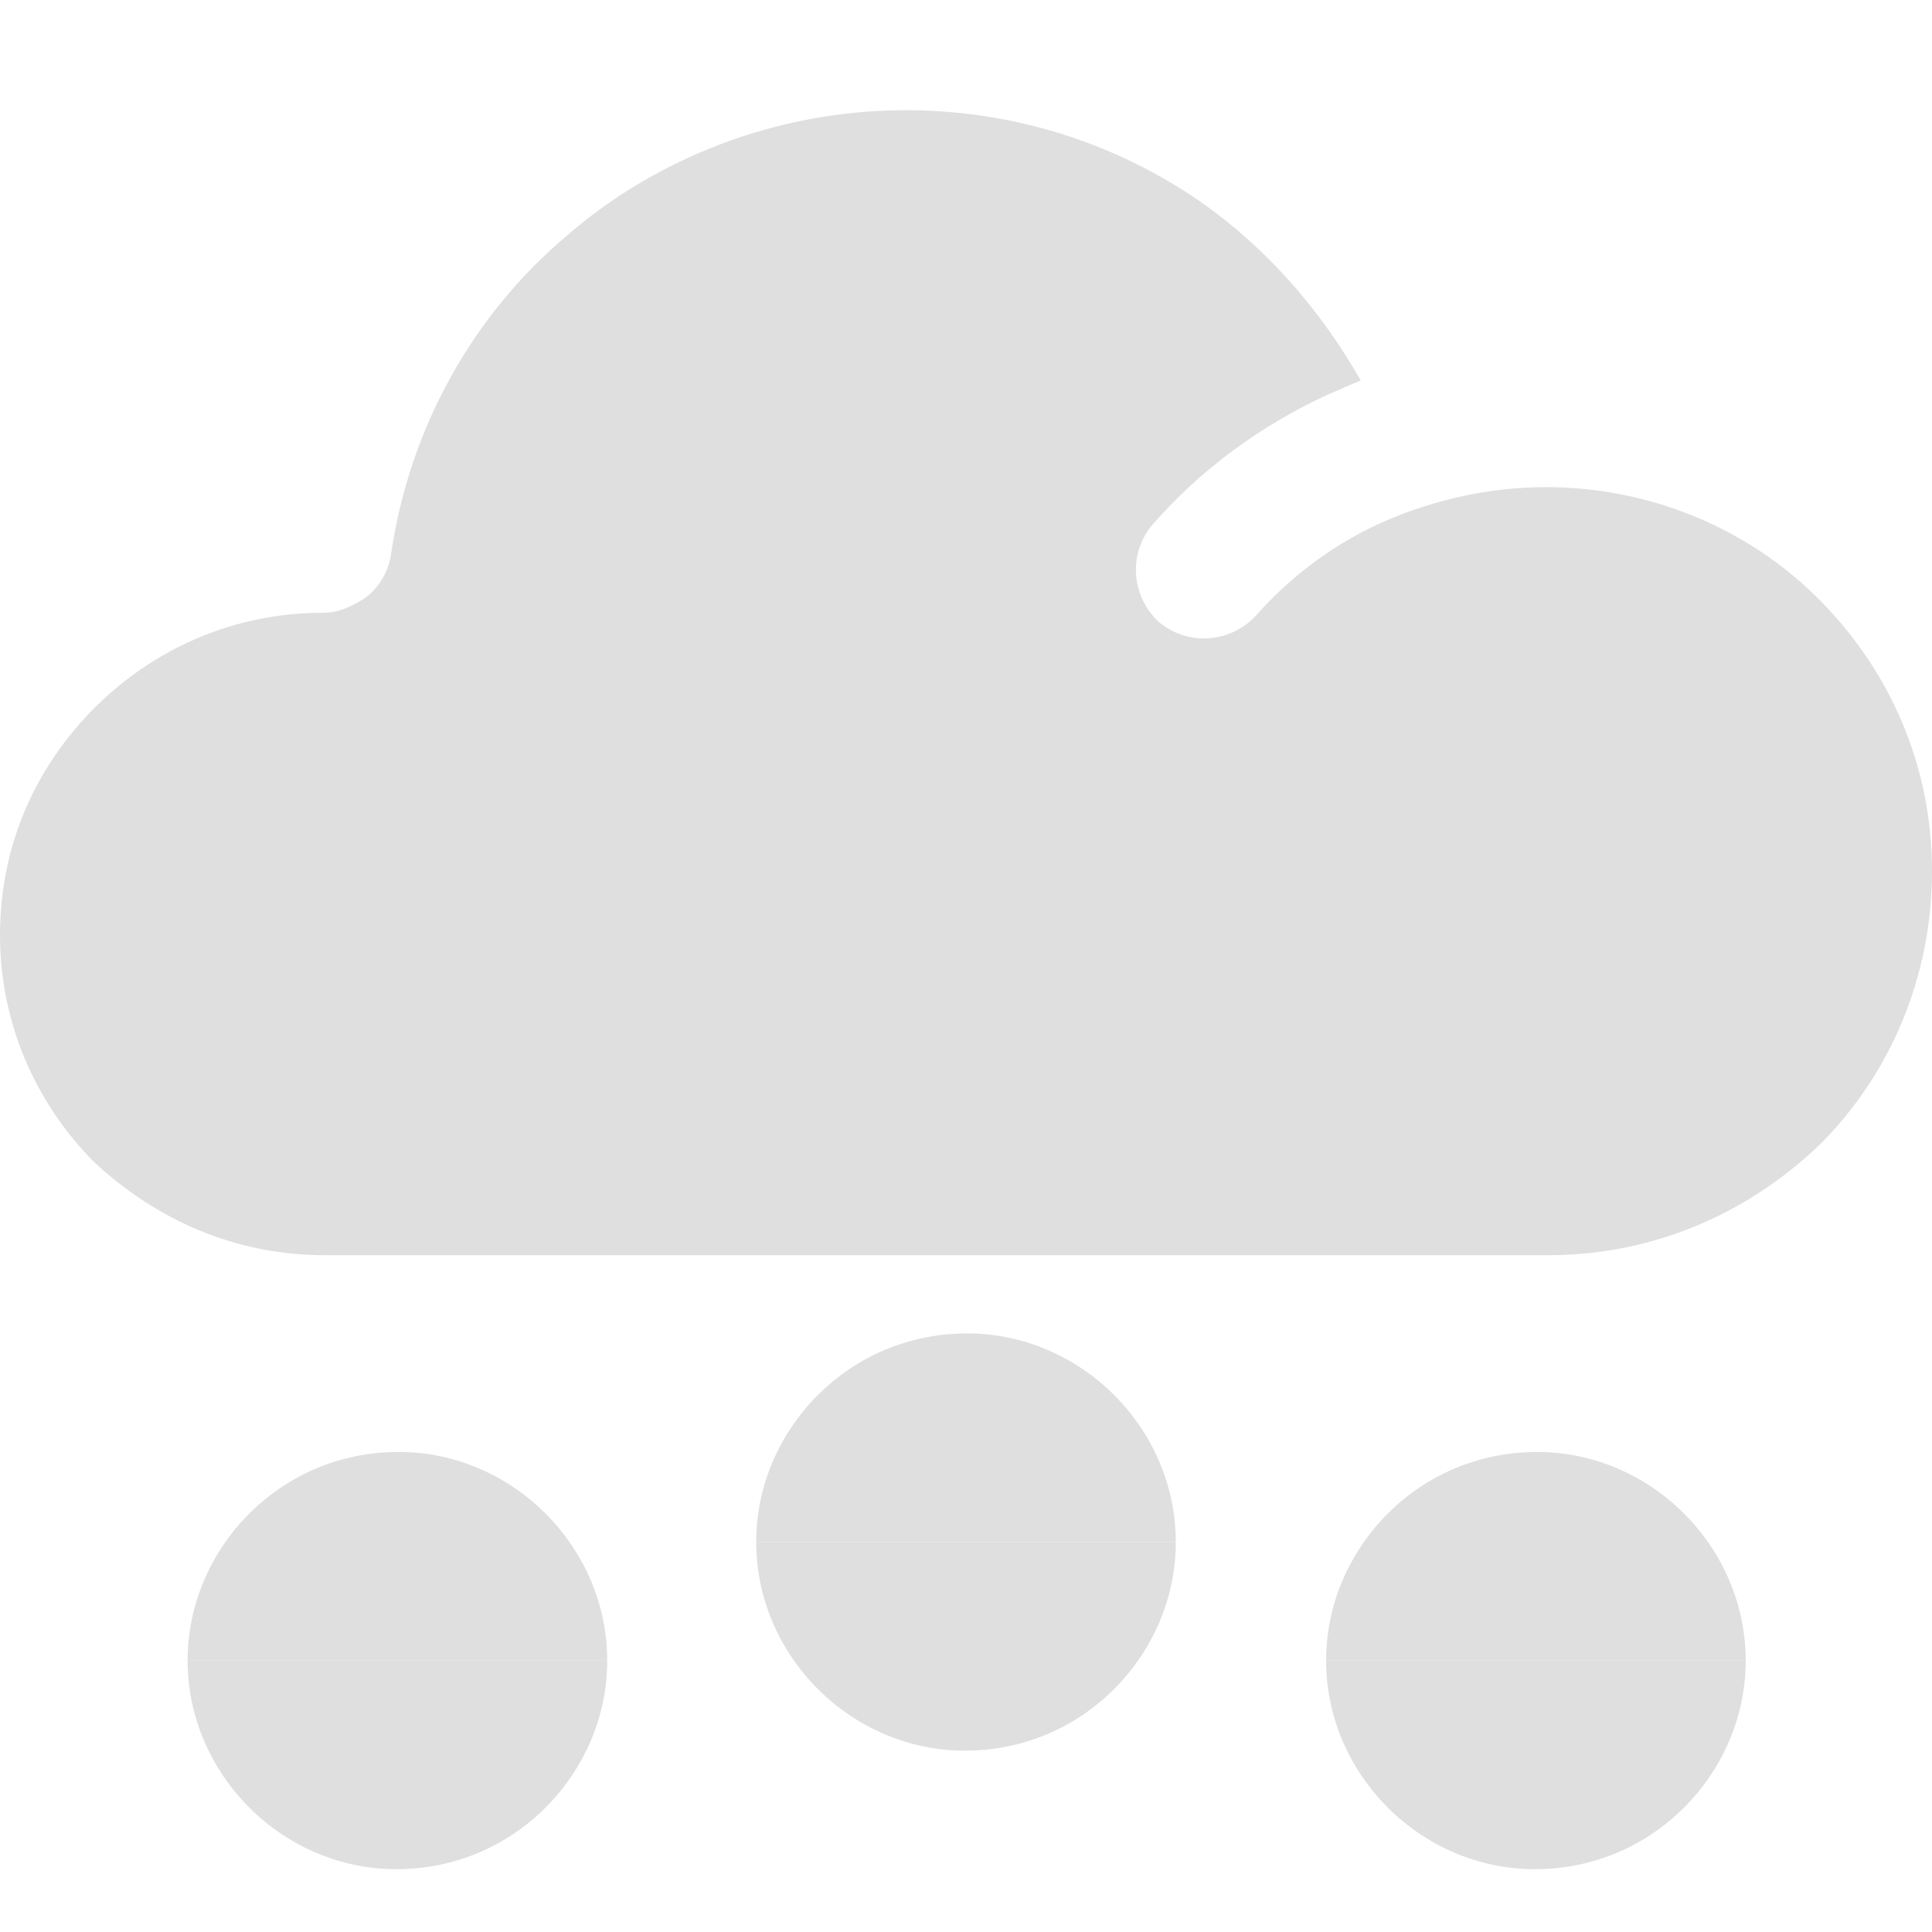
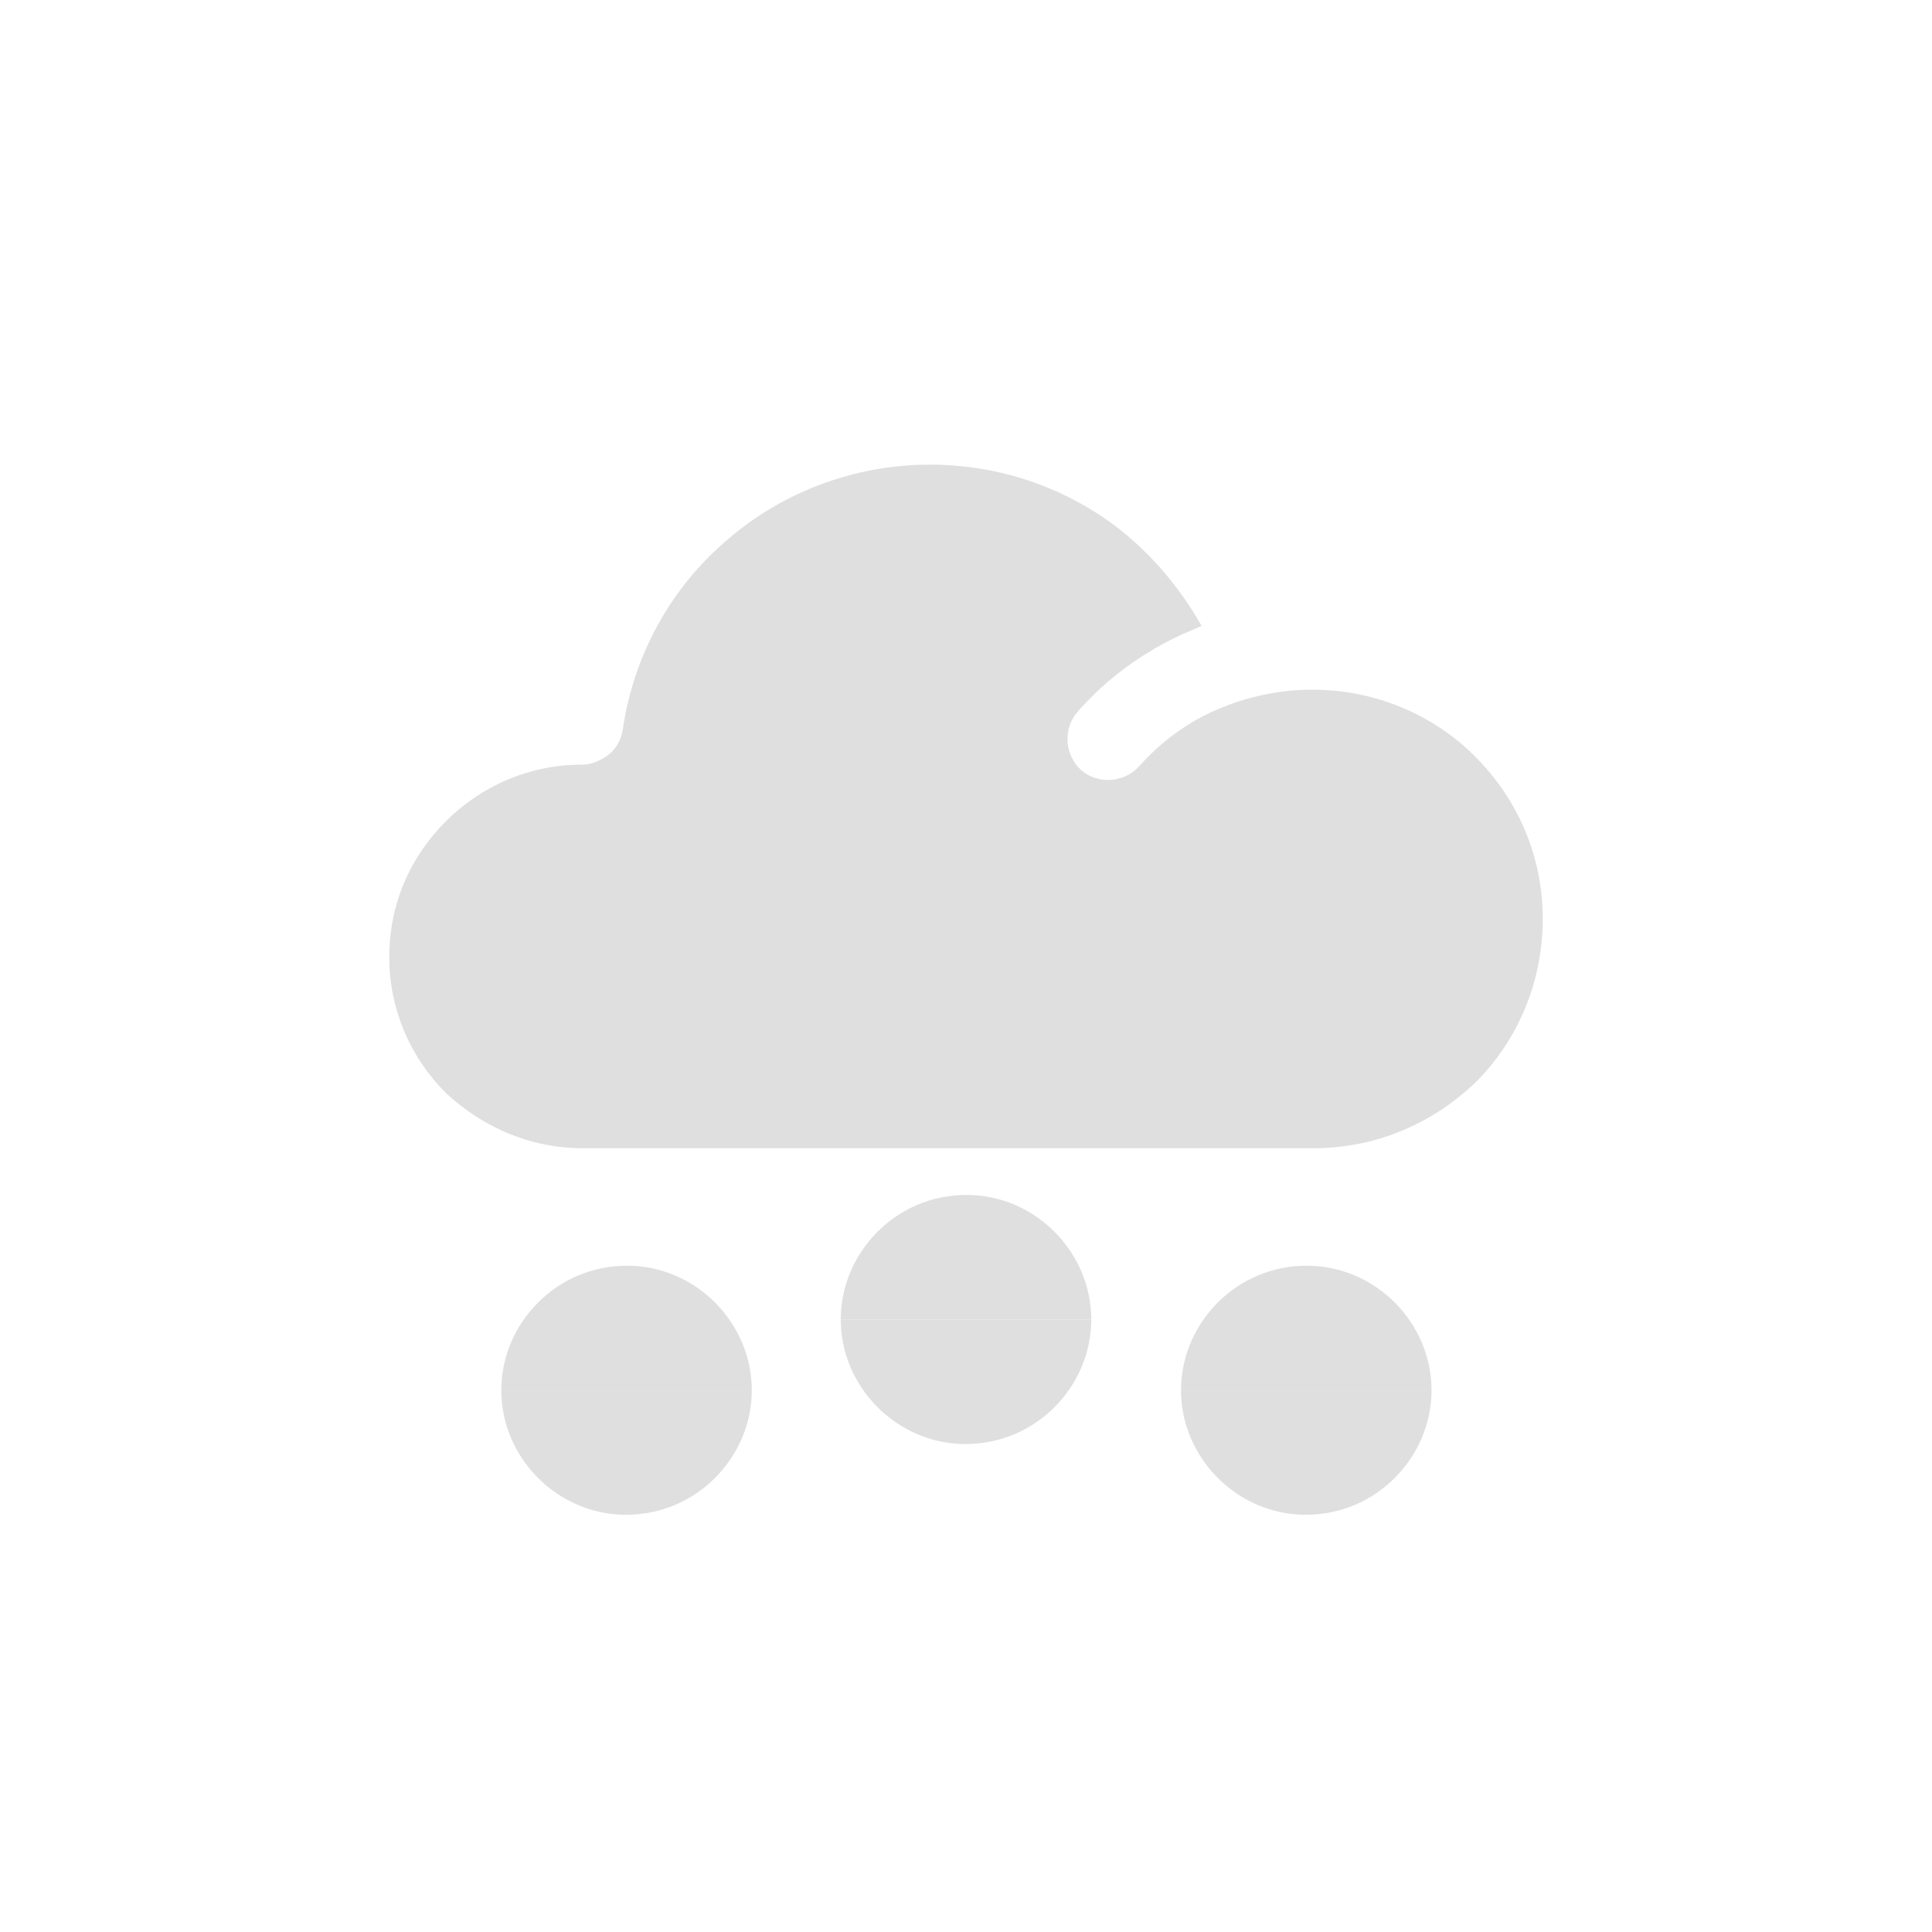
- <svg xmlns="http://www.w3.org/2000/svg" xml:space="preserve" style="enable-background:new 0 0 326 326;" viewBox="0 0 326 326" y="0px" x="0px" id="Capa_1" version="1.1">
+ <svg xmlns="http://www.w3.org/2000/svg" version="1.1" id="Capa_1" x="0px" y="0px" viewBox="0 0 326 326" style="enable-background:new 0 0 326 326;" xml:space="preserve">
  <defs id="defs49" />
-   <g transform="translate(0,14)" id="g14">
+   <g id="g14" transform="matrix(0.5970362,0,0,0.5970362,65.6831,75.65346)">
    <g id="g12">
      <g id="g10">
-         <path id="path6" d="m 127.6,246.2 c 0,9.6 4,18.4 10.4,24.8 6.4,6.4 15.2,10.4 24.8,10.4 10,0 18.8,-4 25.2,-10.4 6.4,-6.4 10.4,-15.2 10.4,-24.8 z" style="fill:#dfdfdf;fill-opacity:1" />
-         <path id="path8" d="m 306.8,87 c -11.6,-11.6 -28,-18.8 -46,-18.8 -9.2,0 -18.4,2 -26.8,5.6 -8.4,3.6 -16,9.2 -22,16 -4.4,4.8 -11.6,5.2 -16.4,1.2 -4.8,-4.4 -5.2,-11.6 -1.2,-16.4 8.4,-9.6 18.4,-16.8 29.6,-22 2,-0.8 3.6,-1.6 5.6,-2.4 -6.8,-12 -16,-22.4 -26.8,-30 -14.4,-10 -31.6,-15.6 -50,-15.6 -21.6,0 -42,8 -57.2,21.2 C 80,39 69.2,57.8 66,79.4 c -0.4,3.2 -2.4,6.4 -5.2,8 -2,1.2 -4,2 -6.4,2 -14.8,0 -28.4,6 -38.4,16 -10,10 -16,23.2 -16,38.4 0,14.8 6,28.4 16,38.4 10.4,9.6 23.6,15.6 38.8,15.6 h 206.4 c 18,0 34,-7.2 46,-18.8 11.6,-11.6 18.8,-28 18.8,-46 0,-18 -7.2,-34 -19.2,-46 z" style="fill:#dfdfdf;fill-opacity:1" />
+         <path style="fill:#dfdfdf;fill-opacity:1" d="m 127.6,246.2 c 0,9.6 4,18.4 10.4,24.8 6.4,6.4 15.2,10.4 24.8,10.4 10,0 18.8,-4 25.2,-10.4 6.4,-6.4 10.4,-15.2 10.4,-24.8 z" id="path6" />
+         <path style="fill:#dfdfdf;fill-opacity:1" d="m 306.8,87 c -11.6,-11.6 -28,-18.8 -46,-18.8 -9.2,0 -18.4,2 -26.8,5.6 -8.4,3.6 -16,9.2 -22,16 -4.4,4.8 -11.6,5.2 -16.4,1.2 -4.8,-4.4 -5.2,-11.6 -1.2,-16.4 8.4,-9.6 18.4,-16.8 29.6,-22 2,-0.8 3.6,-1.6 5.6,-2.4 -6.8,-12 -16,-22.4 -26.8,-30 -14.4,-10 -31.6,-15.6 -50,-15.6 -21.6,0 -42,8 -57.2,21.2 C 80,39 69.2,57.8 66,79.4 c -0.4,3.2 -2.4,6.4 -5.2,8 -2,1.2 -4,2 -6.4,2 -14.8,0 -28.4,6 -38.4,16 -10,10 -16,23.2 -16,38.4 0,14.8 6,28.4 16,38.4 10.4,9.6 23.6,15.6 38.8,15.6 h 206.4 c 18,0 34,-7.2 46,-18.8 11.6,-11.6 18.8,-28 18.8,-46 0,-18 -7.2,-34 -19.2,-46 z" id="path8" />
      </g>
    </g>
  </g>
-   <g transform="translate(0,14)" id="g16">
+   <g id="g16" transform="matrix(0.5970362,0,0,0.5970362,65.6831,75.65346)">
</g>
-   <g transform="translate(0,14)" id="g18">
+   <g id="g18" transform="matrix(0.5970362,0,0,0.5970362,65.6831,75.65346)">
</g>
-   <g transform="translate(0,14)" id="g20">
+   <g id="g20" transform="matrix(0.5970362,0,0,0.5970362,65.6831,75.65346)">
</g>
-   <g transform="translate(0,14)" id="g22">
+   <g id="g22" transform="matrix(0.5970362,0,0,0.5970362,65.6831,75.65346)">
</g>
-   <g transform="translate(0,14)" id="g24">
+   <g id="g24" transform="matrix(0.5970362,0,0,0.5970362,65.6831,75.65346)">
</g>
-   <g transform="translate(0,14)" id="g26">
+   <g id="g26" transform="matrix(0.5970362,0,0,0.5970362,65.6831,75.65346)">
</g>
-   <g transform="translate(0,14)" id="g28">
+   <g id="g28" transform="matrix(0.5970362,0,0,0.5970362,65.6831,75.65346)">
</g>
-   <g transform="translate(0,14)" id="g30">
+   <g id="g30" transform="matrix(0.5970362,0,0,0.5970362,65.6831,75.65346)">
</g>
-   <g transform="translate(0,14)" id="g32">
+   <g id="g32" transform="matrix(0.5970362,0,0,0.5970362,65.6831,75.65346)">
</g>
-   <g transform="translate(0,14)" id="g34">
+   <g id="g34" transform="matrix(0.5970362,0,0,0.5970362,65.6831,75.65346)">
</g>
-   <g transform="translate(0,14)" id="g36">
+   <g id="g36" transform="matrix(0.5970362,0,0,0.5970362,65.6831,75.65346)">
</g>
-   <g transform="translate(0,14)" id="g38">
+   <g id="g38" transform="matrix(0.5970362,0,0,0.5970362,65.6831,75.65346)">
</g>
-   <g transform="translate(0,14)" id="g40">
+   <g id="g40" transform="matrix(0.5970362,0,0,0.5970362,65.6831,75.65346)">
</g>
-   <g transform="translate(0,14)" id="g42">
+   <g id="g42" transform="matrix(0.5970362,0,0,0.5970362,65.6831,75.65346)">
</g>
-   <g transform="translate(0,14)" id="g44">
+   <g id="g44" transform="matrix(0.5970362,0,0,0.5970362,65.6831,75.65346)">
</g>
-   <path d="m 198.4,260.2 c 0,-9.6 -4,-18.4 -10.4,-24.8 -6.4,-6.4 -15.2,-10.4 -24.8,-10.4 -10,0 -18.8,4 -25.2,10.4 -6.4,6.4 -10.4,15.2 -10.4,24.8 z" id="path6-3" style="fill:#dfdfdf;fill-opacity:1" />
-   <path d="m 31.659,280.2 c 0,9.6 4,18.4 10.4,24.8 6.4,6.4 15.2,10.4 24.8,10.4 10,0 18.8,-4 25.2,-10.4 6.4,-6.4 10.4,-15.2 10.4,-24.8 z" id="path6-6" style="fill:#dfdfdf;fill-opacity:1" />
-   <path id="path6-3-7" d="m 102.459,280.2 c 0,-9.6 -4,-18.4 -10.4,-24.8 -6.4,-6.4 -15.2,-10.4 -24.8,-10.4 -10,0 -18.8,4 -25.2,10.4 -6.4,6.4 -10.4,15.2 -10.4,24.8 z" style="fill:#dfdfdf;fill-opacity:1" />
-   <path d="m 223.766,280.2 c 0,9.6 4,18.4 10.4,24.8 6.4,6.4 15.2,10.4 24.8,10.4 10,0 18.8,-4 25.2,-10.4 6.4,-6.4 10.4,-15.2 10.4,-24.8 z" id="path6-5" style="fill:#dfdfdf;fill-opacity:1" />
-   <path id="path6-3-3" d="m 294.566,280.2 c 0,-9.6 -4,-18.4 -10.4,-24.8 -6.4,-6.4 -15.2,-10.4 -24.8,-10.4 -10,0 -18.8,4 -25.2,10.4 -6.4,6.4 -10.4,15.2 -10.4,24.8 z" style="fill:#dfdfdf;fill-opacity:1" />
+   <path style="fill:#dfdfdf;fill-opacity:1;stroke-width:0.597" id="path6-3" d="m 184.135,222.644 c 0,-5.732 -2.388,-10.985 -6.209,-14.806 -3.821,-3.821 -9.075,-6.209 -14.806,-6.209 -5.97,0 -11.224,2.388 -15.045,6.209 -3.821,3.821 -6.209,9.075 -6.209,14.806 z" />
+   <path style="fill:#dfdfdf;fill-opacity:1;stroke-width:0.597" id="path6-6" d="m 84.585,234.584 c 0,5.732 2.388,10.985 6.209,14.806 3.821,3.821 9.075,6.209 14.806,6.209 5.97,0 11.224,-2.388 15.045,-6.209 3.821,-3.821 6.209,-9.075 6.209,-14.806 z" />
+   <path style="fill:#dfdfdf;fill-opacity:1;stroke-width:0.597" d="m 126.855,234.584 c 0,-5.732 -2.388,-10.985 -6.209,-14.806 -3.821,-3.821 -9.075,-6.209 -14.806,-6.209 -5.97,0 -11.224,2.388 -15.045,6.209 -3.821,3.821 -6.209,9.075 -6.209,14.806 z" id="path6-3-7" />
+   <path style="fill:#dfdfdf;fill-opacity:1;stroke-width:0.597" id="path6-5" d="m 199.28,234.584 c 0,5.732 2.388,10.985 6.209,14.806 3.821,3.821 9.075,6.209 14.807,6.209 5.97,0 11.224,-2.388 15.045,-6.209 3.821,-3.821 6.209,-9.075 6.209,-14.806 z" />
+   <path style="fill:#dfdfdf;fill-opacity:1;stroke-width:0.597" d="m 241.55,234.584 c 0,-5.732 -2.388,-10.985 -6.209,-14.806 -3.821,-3.821 -9.075,-6.209 -14.806,-6.209 -5.97,0 -11.224,2.388 -15.045,6.209 -3.821,3.821 -6.209,9.075 -6.209,14.806 z" id="path6-3-3" />
</svg>
